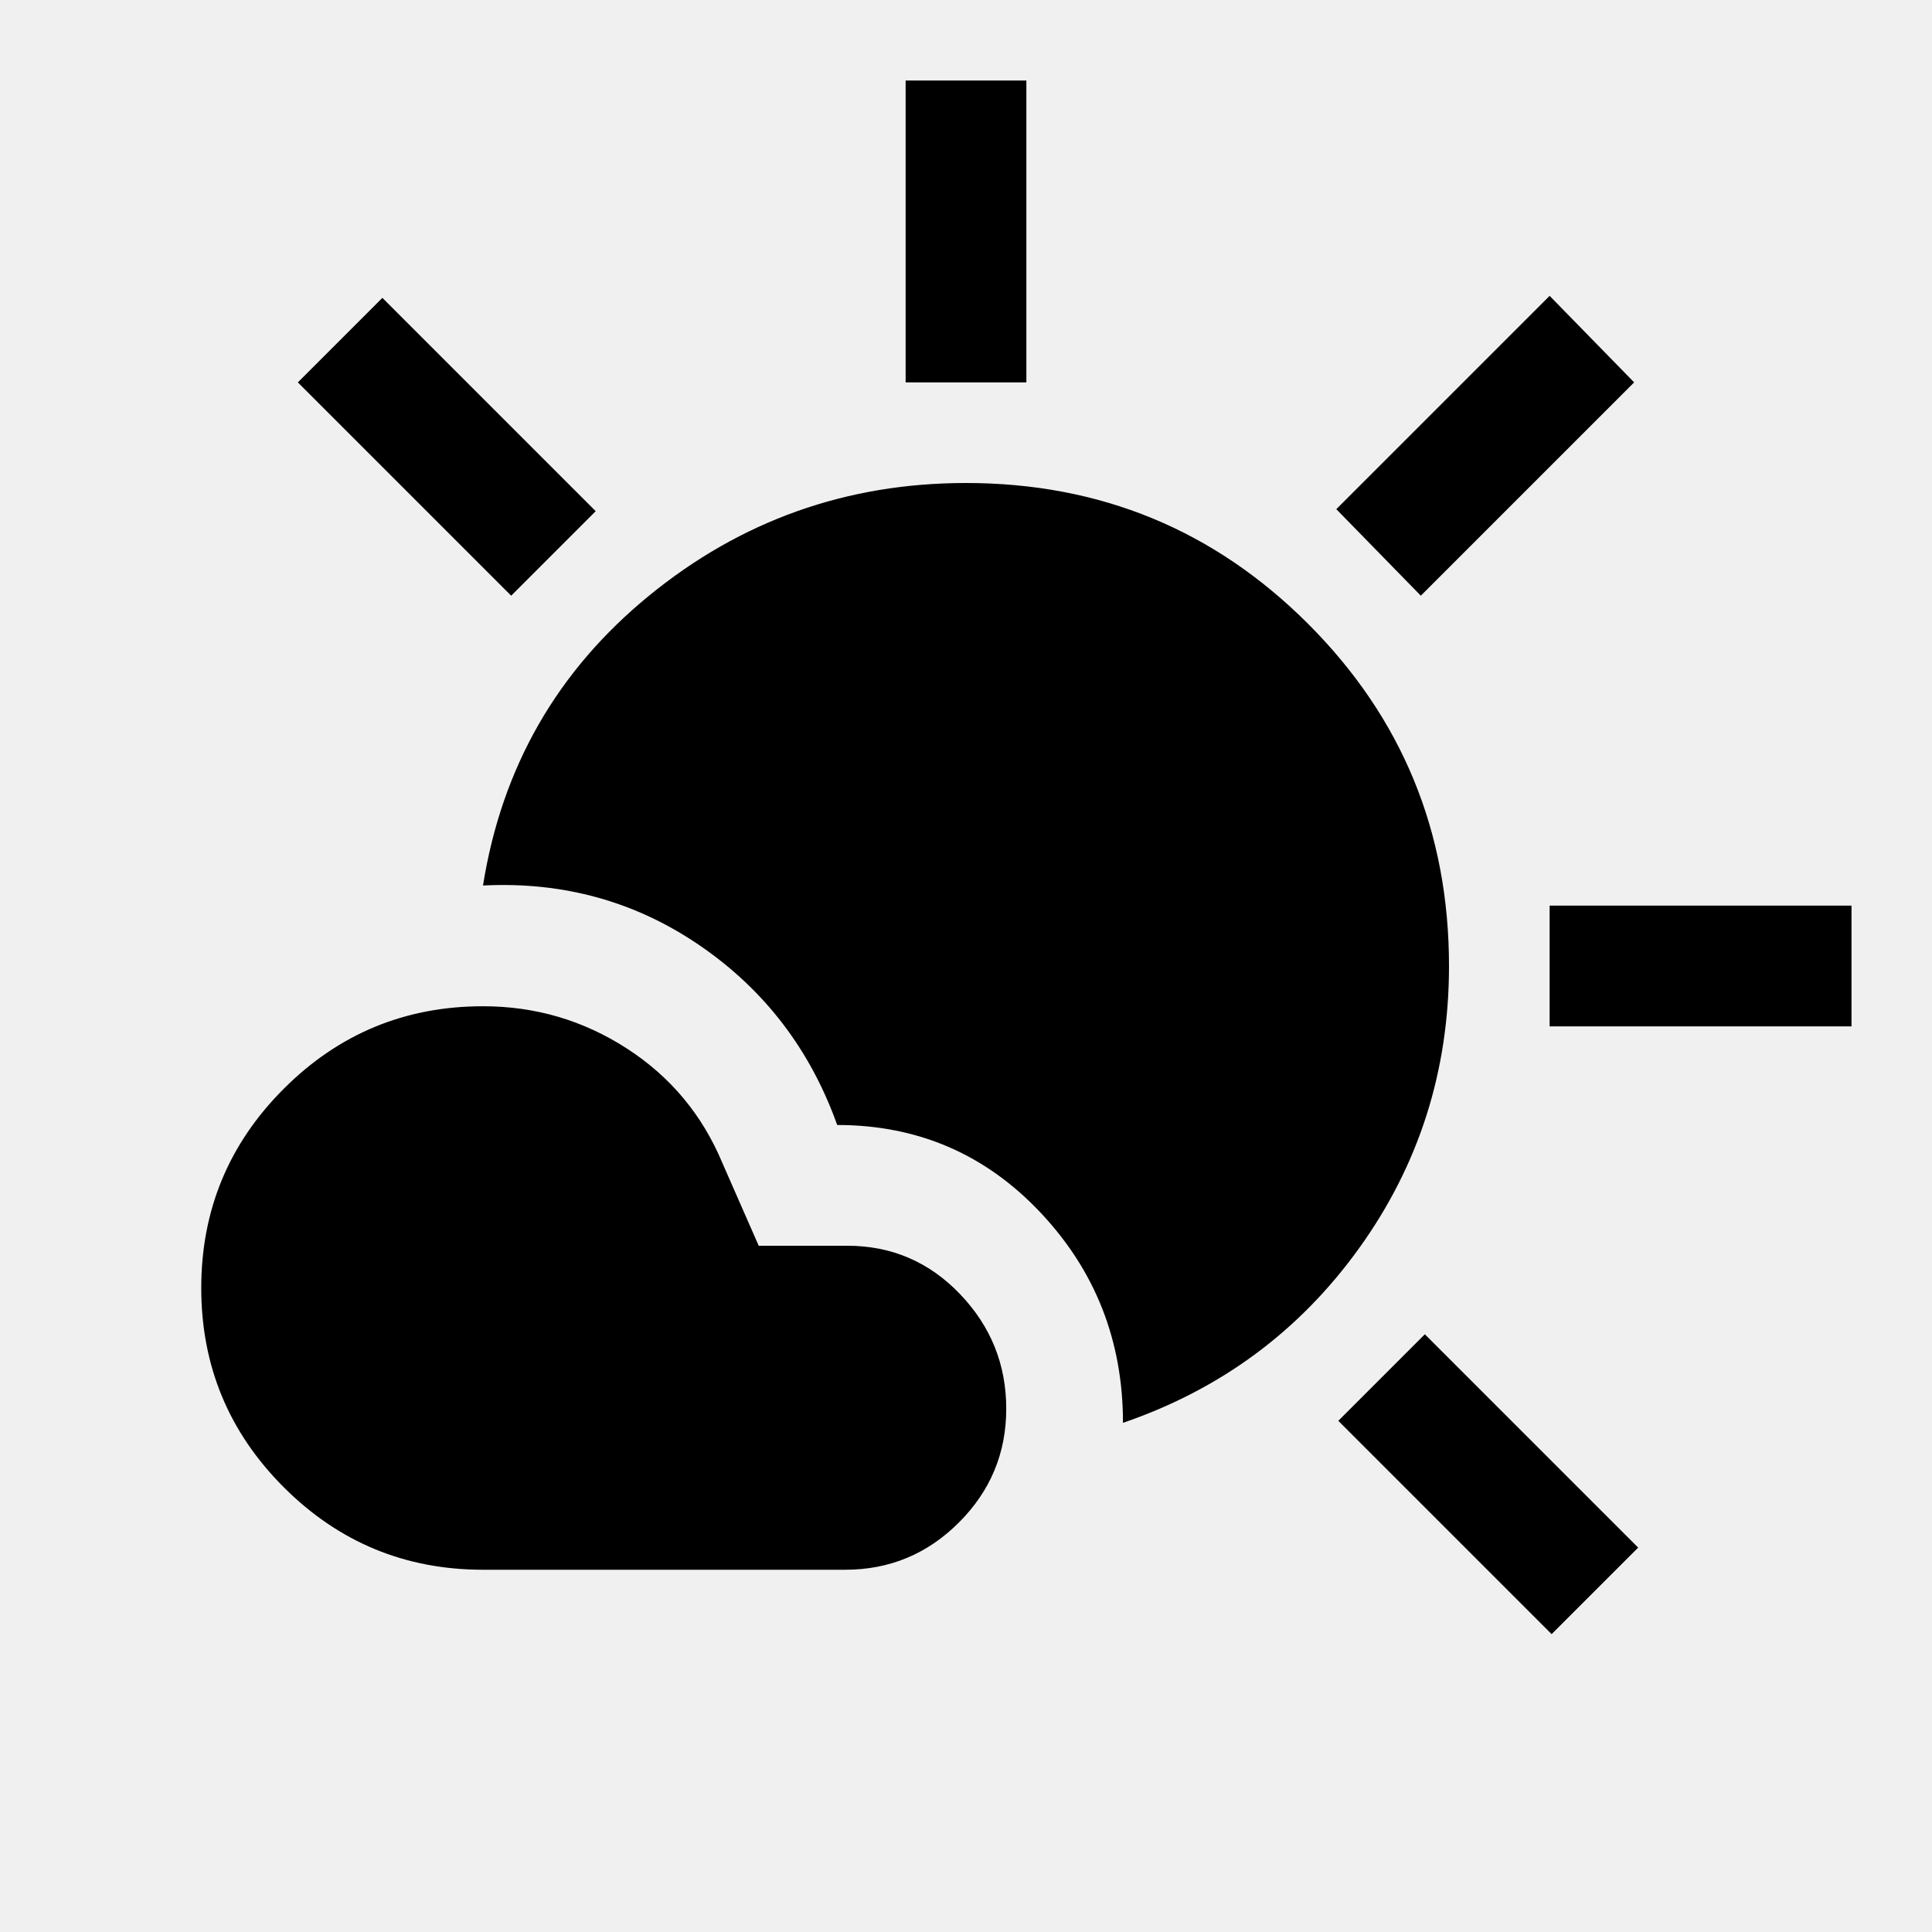
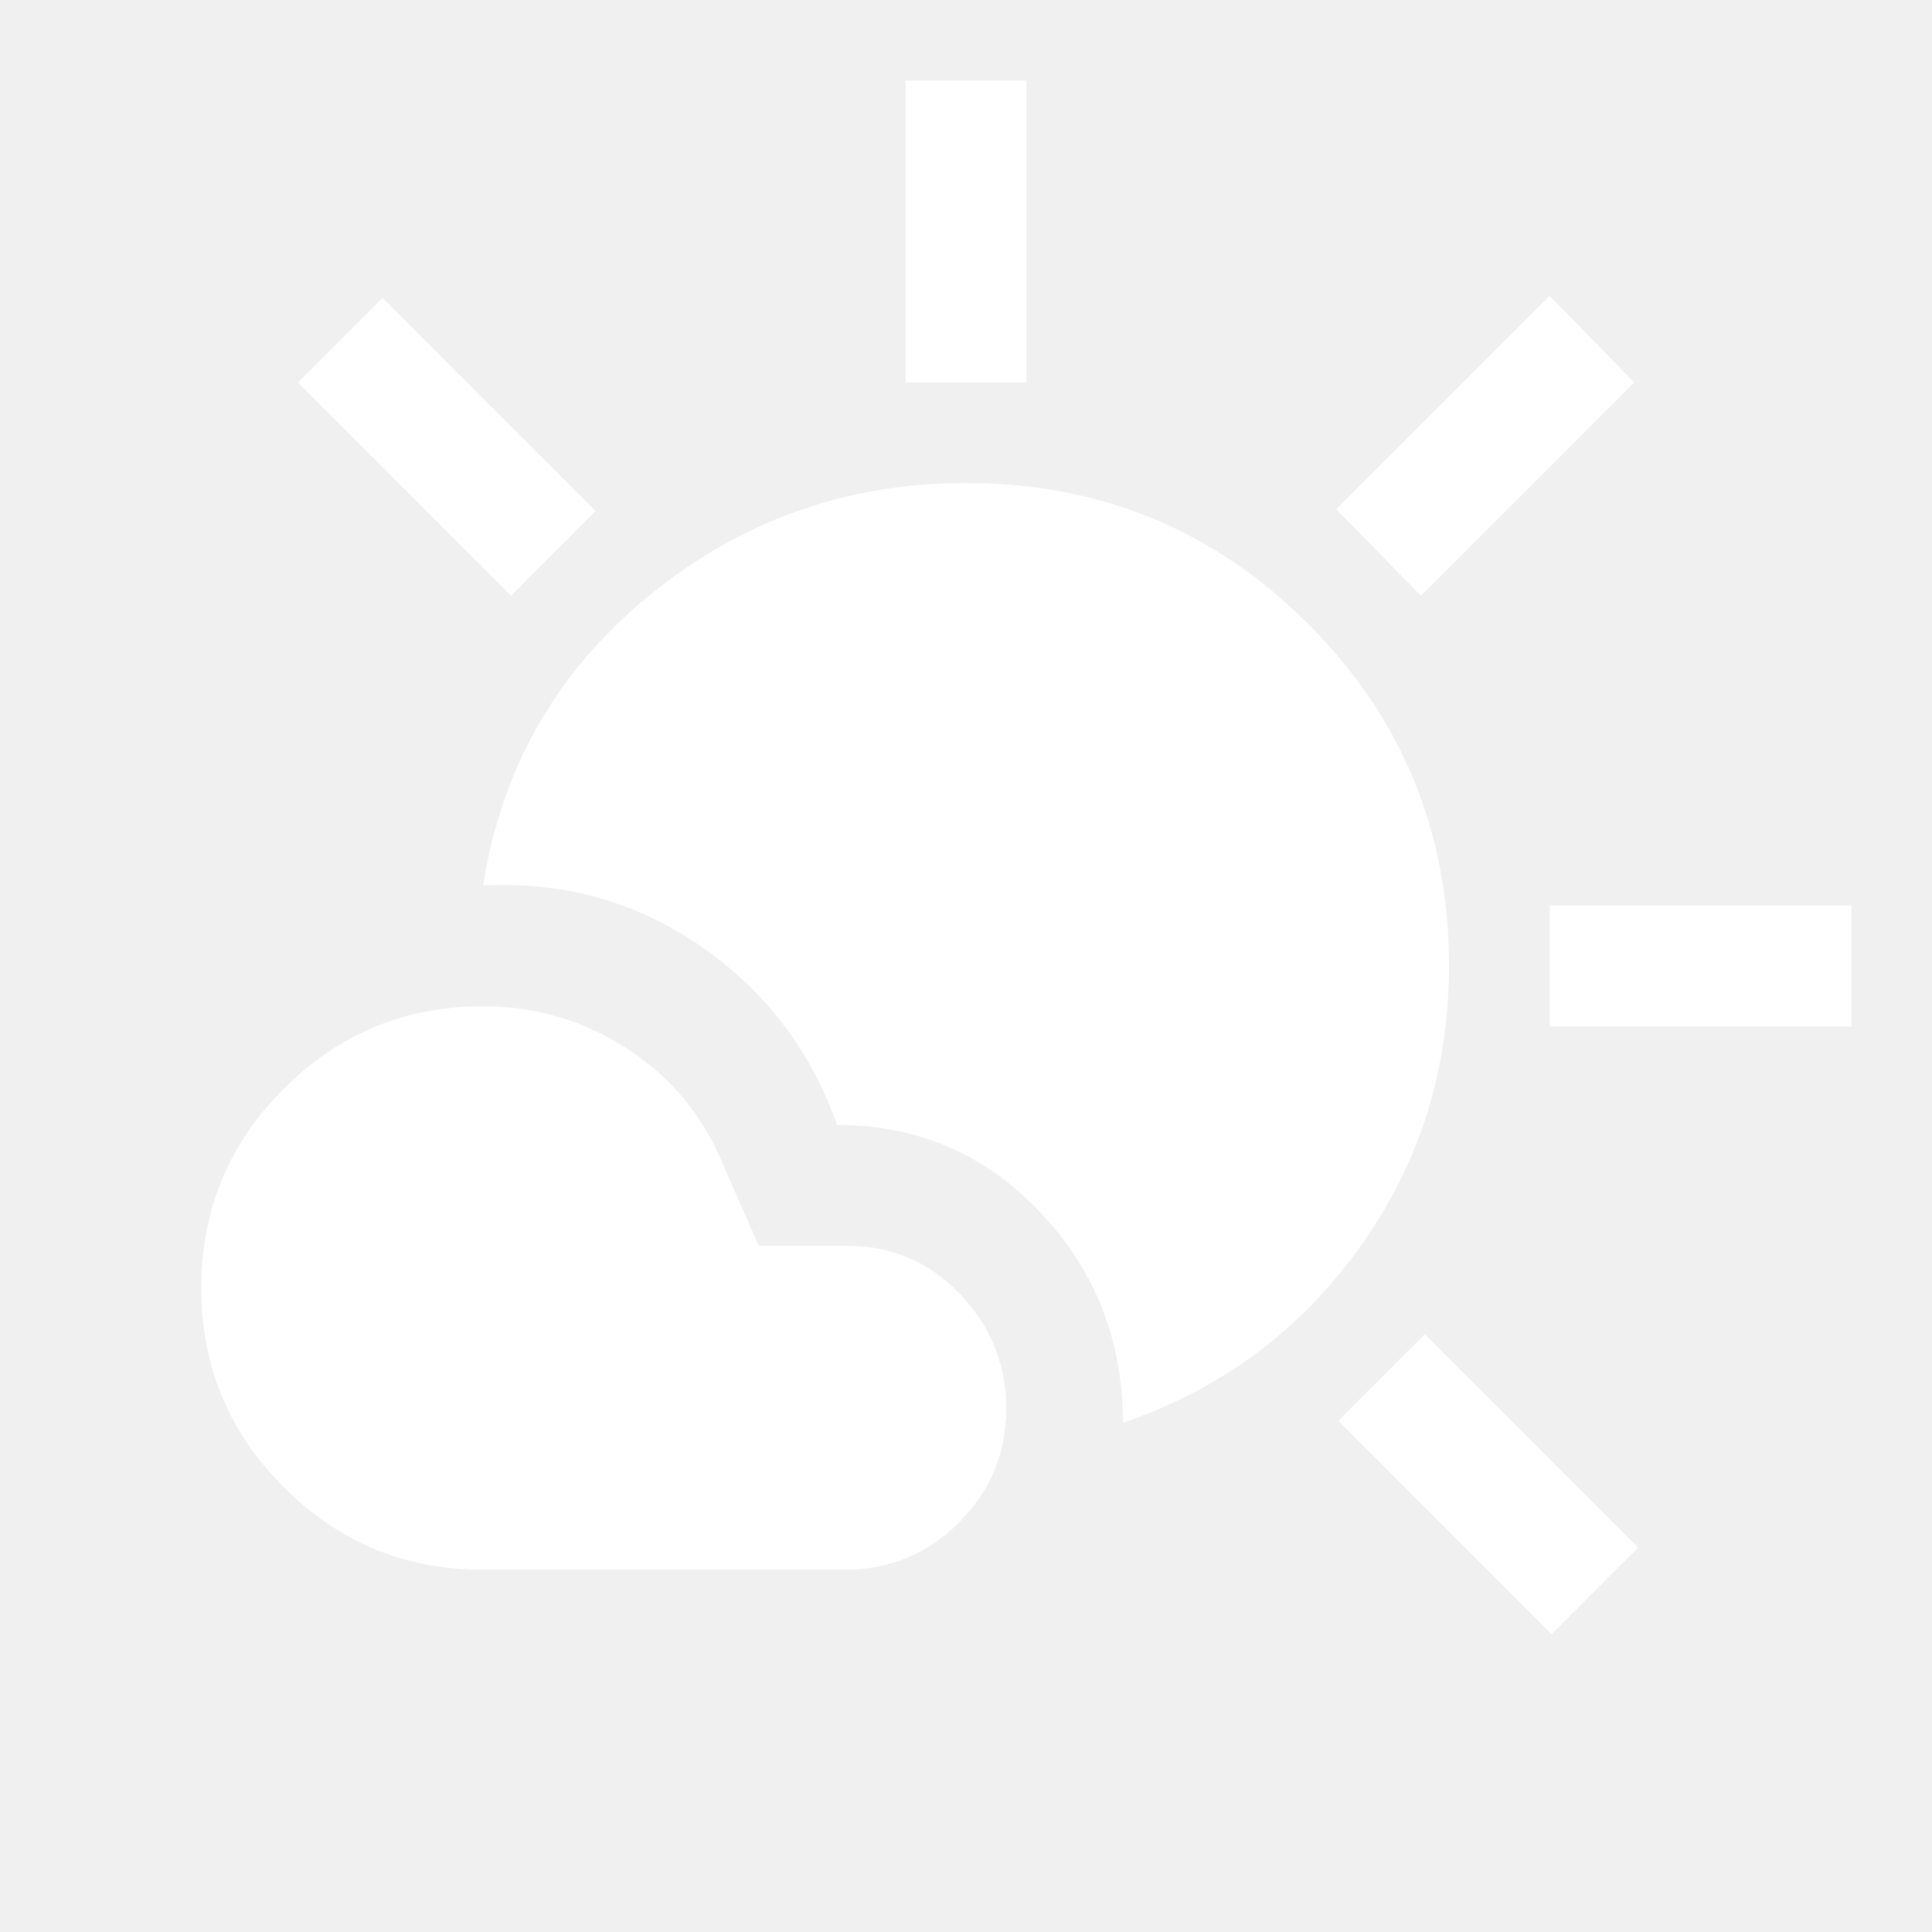
- <svg xmlns="http://www.w3.org/2000/svg" height="48" width="48">
+ <svg xmlns="http://www.w3.org/2000/svg" height="48" width="48" fill="#fff">
  <path d="M12 39q-2.9 0-4.95-2.05Q5 34.9 5 32q0-2.9 2.05-4.95Q9.1 25 12 25q1.95 0 3.575 1.05Q17.2 27.1 17.95 28.9l.9 2.05h2.2q1.65 0 2.8 1.2T25 35q0 1.65-1.175 2.825Q22.65 39 21 39Zm15.9-3.65q0-3.05-2.05-5.225T20.8 27.95q-1-2.8-3.4-4.45Q15 21.85 12 22q.7-4.4 4.125-7.2T24 12q5 0 8.5 3.5T36 24q0 3.9-2.225 7T27.9 35.35ZM22.5 9.5V2h3v7.5Zm12.8 5.3-2.1-2.15 5.3-5.3 2.1 2.15Zm3.2 10.7v-3H46v3Zm.05 15.1-5.3-5.3 2.15-2.15 5.3 5.3ZM12.7 14.8 7.4 9.5l2.1-2.1 5.3 5.3Z" />
</svg>
